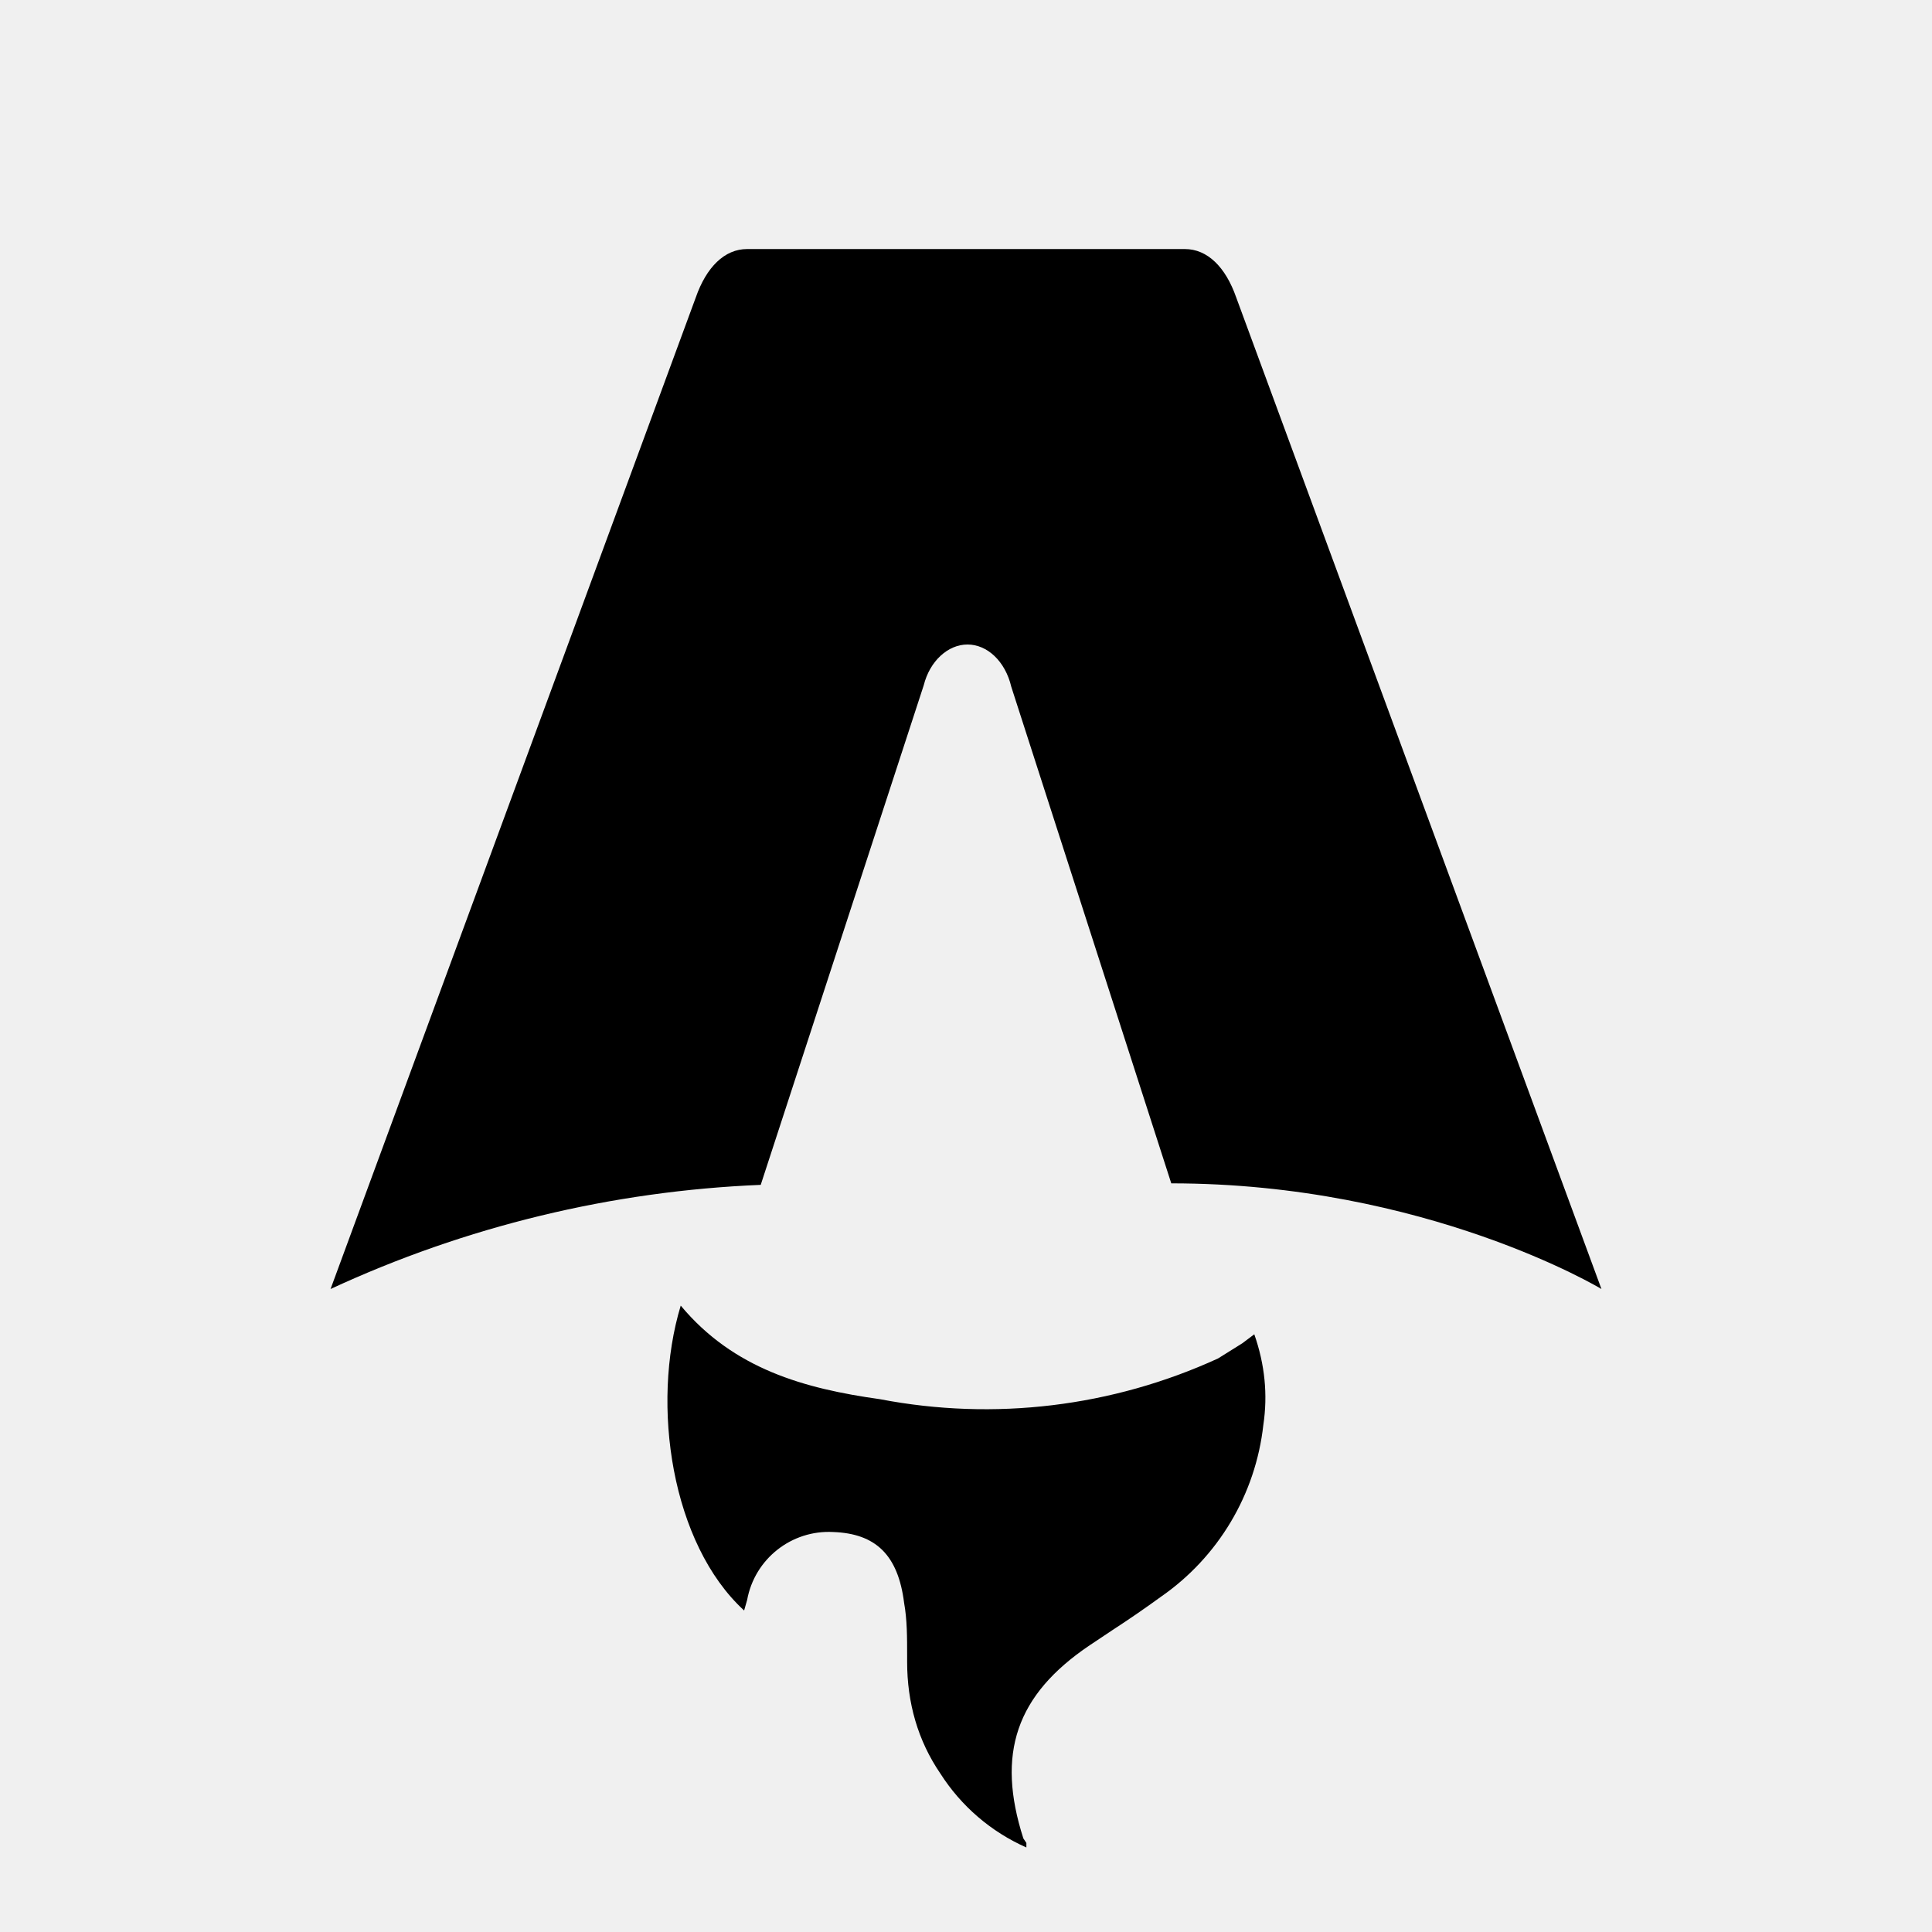
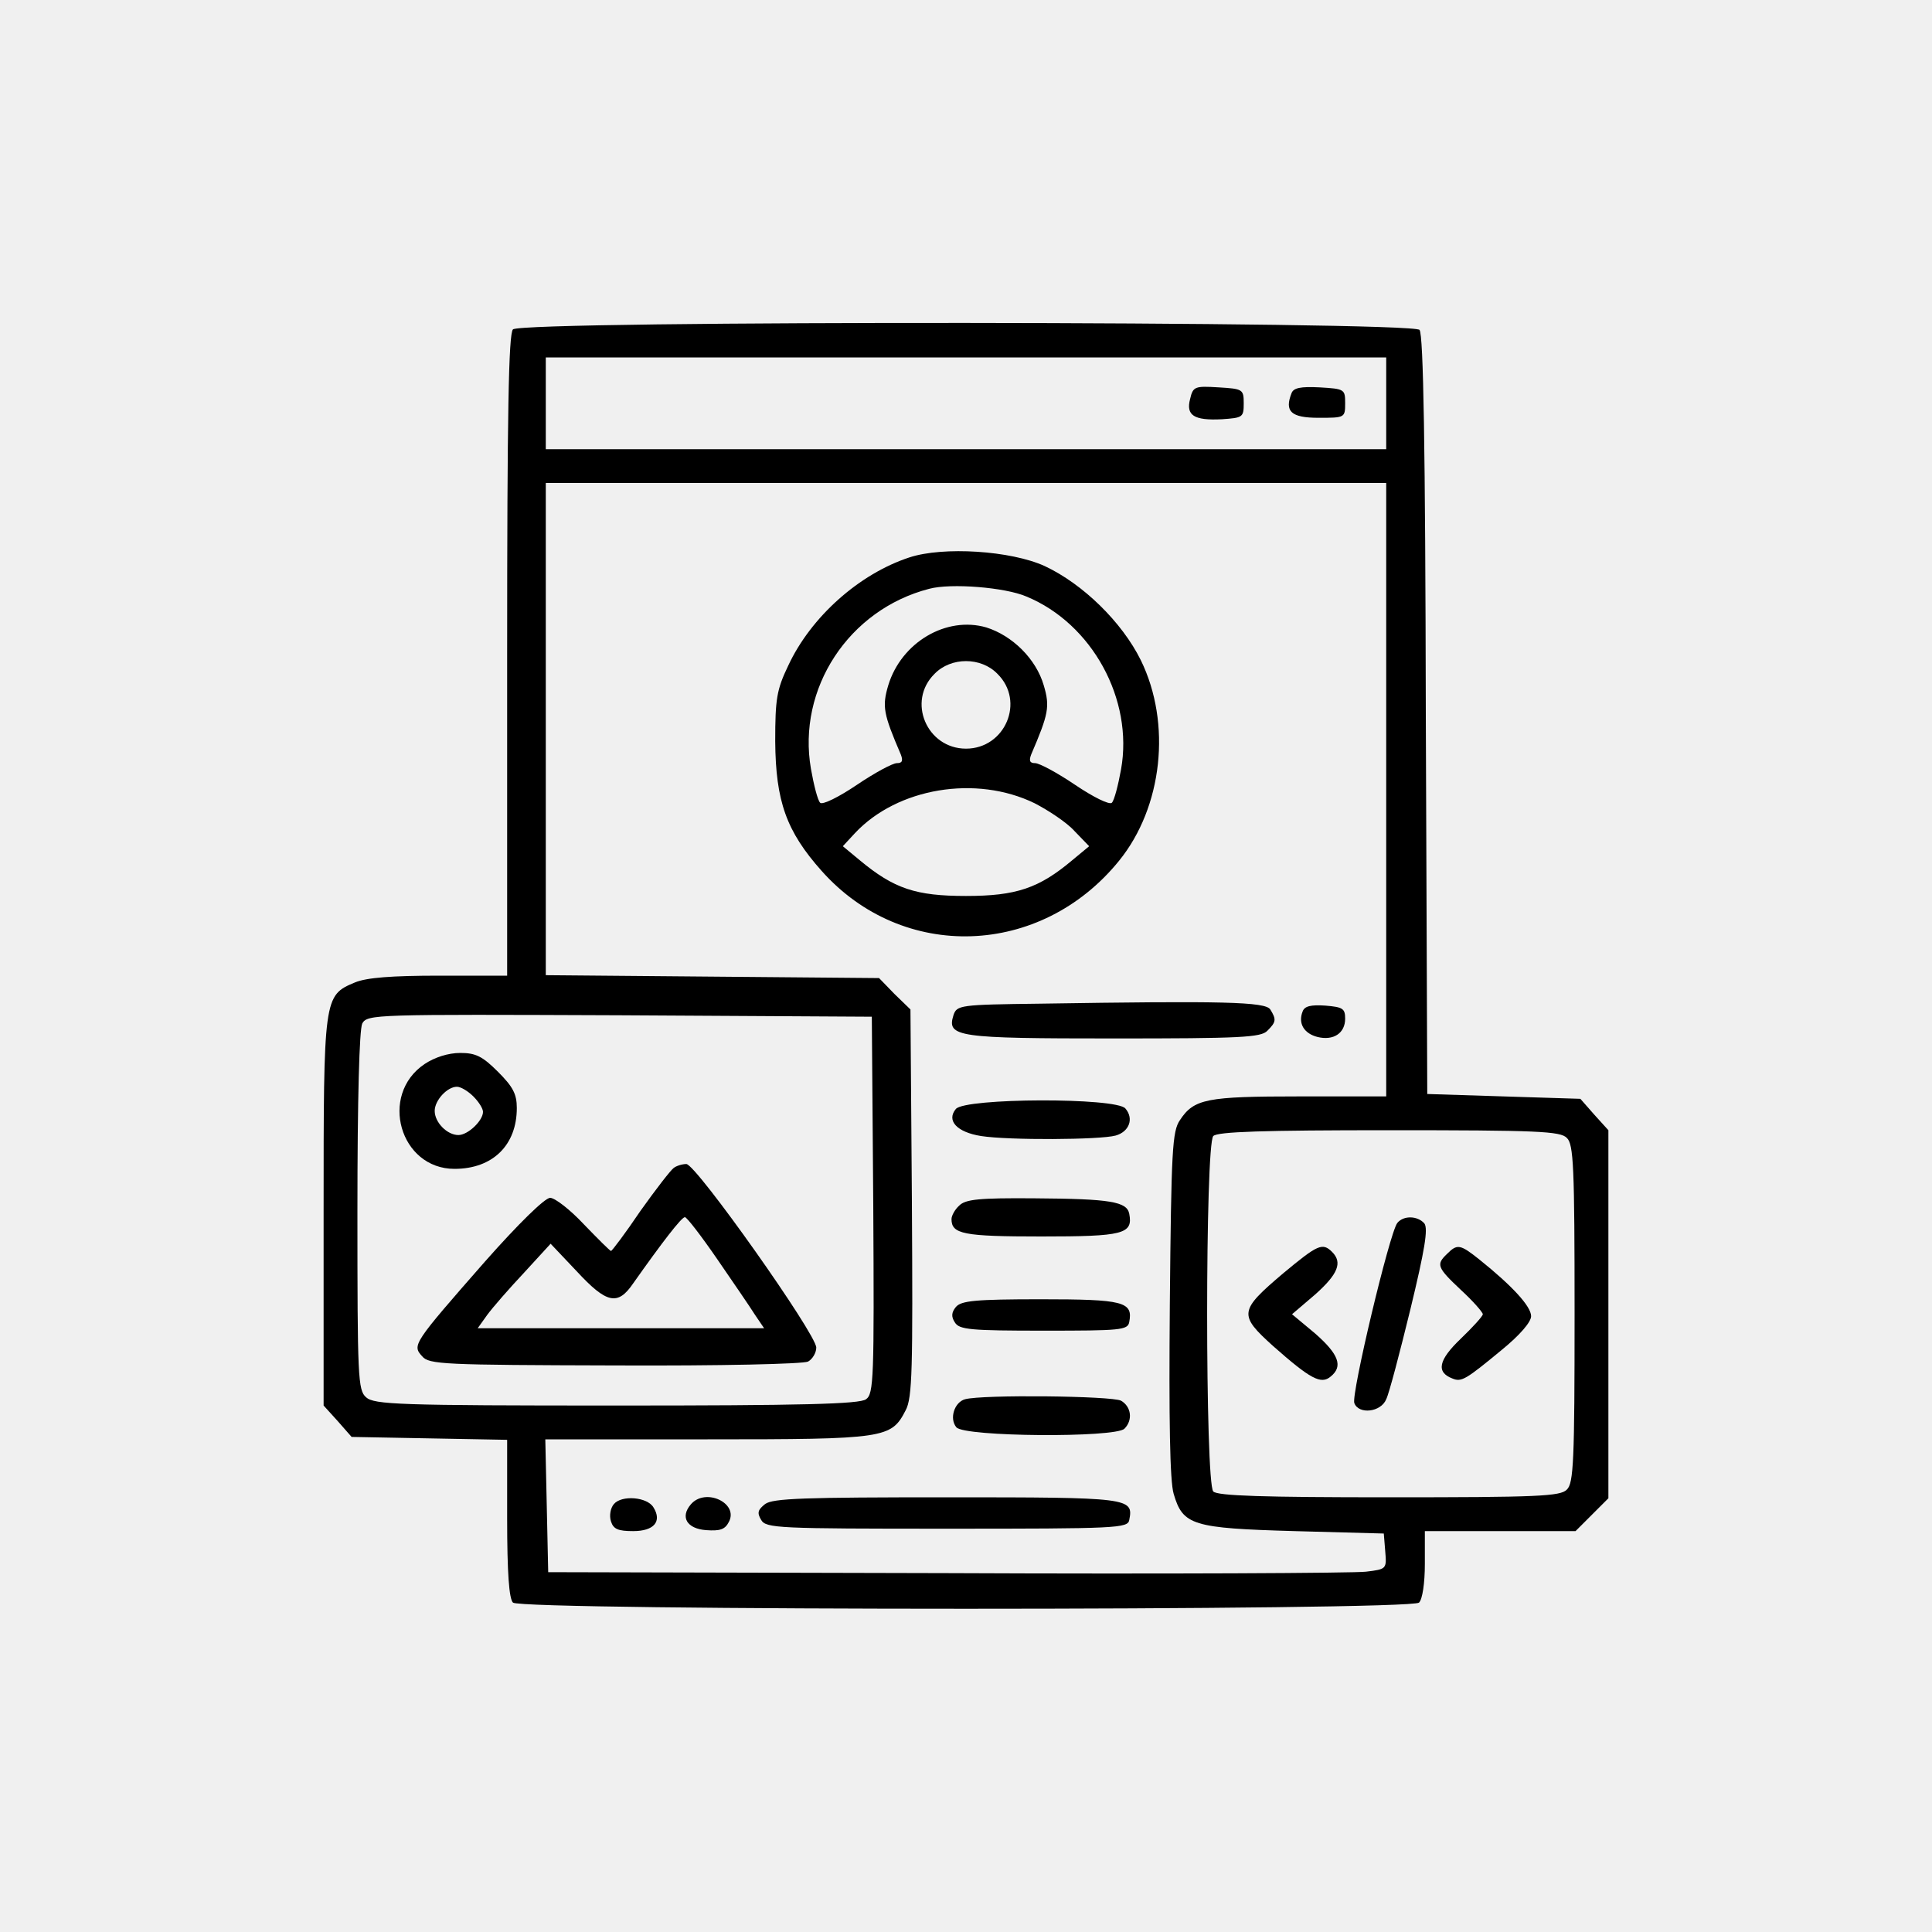
- <svg xmlns="http://www.w3.org/2000/svg" fill="none" viewBox="0 0 128 128">
-   <path d="M50.4 78.5a75.1 75.1 0 0 0-28.5 6.9l24.2-65.7c.7-2 1.9-3.2 3.4-3.2h29c1.5 0 2.7 1.2 3.4 3.2l24.2 65.7s-11.6-7-28.5-7L67 45.5c-.4-1.7-1.6-2.8-2.9-2.8-1.3 0-2.5 1.1-2.9 2.7L50.4 78.5Zm-1.1 28.2Zm-4.2-20.2c-2 6.6-.6 15.8 4.2 20.2a17.5 17.5 0 0 1 .2-.7 5.5 5.5 0 0 1 5.7-4.5c2.8.1 4.3 1.5 4.7 4.7.2 1.1.2 2.3.2 3.5v.4c0 2.7.7 5.2 2.2 7.4a13 13 0 0 0 5.7 4.9v-.3l-.2-.3c-1.8-5.6-.5-9.5 4.4-12.8l1.5-1a73 73 0 0 0 3.2-2.2 16 16 0 0 0 6.8-11.4c.3-2 .1-4-.6-6l-.8.6-1.6 1a37 37 0 0 1-22.4 2.7c-5-.7-9.7-2-13.2-6.2Z" />
-   <style>
-         path { fill: #000; }
-         @media (prefers-color-scheme: dark) {
-             path { fill: #FFF; }
-         }
-     </style>
+ <svg xmlns="http://www.w3.org/2000/svg" version="1.0" width="400pt" height="400pt" viewBox="0 0 400 400" preserveAspectRatio="xMidYMid meet">
+   <g transform="translate(0,400) scale(0.1,-0.1)" fill="#000000" stroke="none">
+     <path d="M1062 3318 c-9 -9 -12 -173 -12 -675 l0 -663 -140 0 c-99 0 -151 -4 -175 -14 -65 -27 -65 -30 -65 -475 l0 -401 29 -32 29 -33 161 -3 161 -3 0 -163 c0 -113 4 -166 12 -174 17 -17 1859 -17 1876 0 7 7 12 40 12 80 l0 68 156 0 156 0 34 34 34 34 0 381 0 381 -29 32 -29 33 -159 5 -158 5 -3 784 c-1 559 -5 788 -13 798 -16 18 -1858 20 -1877 1z m1808 -153 l0 -95 -870 0 -870 0 0 95 0 95 870 0 870 0 0 -95z m0 -800 l0 -635 -180 0 c-192 0 -218 -5 -247 -49 -16 -23 -18 -62 -21 -381 -2 -239 0 -367 8 -393 19 -65 39 -71 250 -77 l185 -5 3 -37 c3 -36 3 -37 -40 -42 -24 -3 -414 -5 -868 -3 l-825 2 -3 138 -3 137 336 0 c369 0 380 2 410 60 14 26 15 85 13 430 l-3 400 -33 32 -32 33 -345 3 -345 3 0 509 0 510 870 0 870 0 0 -635z m-1062 -860 c2 -358 1 -391 -15 -402 -13 -10 -133 -13 -517 -13 -451 0 -501 2 -518 17 -17 15 -18 40 -18 385 0 237 4 376 10 389 11 19 25 19 533 17 l522 -3 3 -390z m1436 139 c14 -13 16 -60 16 -364 0 -304 -2 -351 -16 -364 -13 -14 -61 -16 -368 -16 -260 0 -355 3 -364 12 -17 17 -17 719 0 736 9 9 104 12 364 12 307 0 355 -2 368 -16z" />
+     <path d="M2464 3174 c-9 -34 8 -45 66 -42 43 3 45 4 45 33 0 29 -2 30 -52 33 -49 3 -53 2 -59 -24z" />
+     <path d="M2674 3186 c-15 -38 -1 -51 56 -51 54 0 55 0 55 30 0 29 -1 30 -53 33 -39 2 -54 -1 -58 -12z" />
+     <path d="M1883 2846 c-104 -34 -204 -123 -251 -224 -24 -50 -27 -69 -27 -157 1 -124 23 -186 96 -268 168 -189 454 -179 616 21 90 111 109 284 45 415 -39 79 -120 158 -199 195 -70 32 -210 41 -280 18z m242 -81 c136 -56 222 -213 196 -358 -6 -33 -14 -64 -19 -69 -5 -5 -39 12 -76 37 -37 25 -74 45 -83 45 -11 0 -13 5 -8 18 36 84 39 99 26 143 -16 55 -65 103 -119 120 -83 24 -176 -31 -203 -120 -13 -44 -10 -59 26 -143 5 -13 3 -18 -8 -18 -9 0 -46 -20 -83 -45 -37 -25 -71 -42 -76 -37 -5 5 -13 36 -19 70 -29 166 78 330 245 373 45 12 157 3 201 -16z m-60 -160 c58 -57 16 -155 -65 -155 -81 0 -123 98 -65 155 34 35 96 35 130 0z m77 -268 c29 -15 67 -40 83 -58 l30 -31 -35 -29 c-69 -58 -116 -74 -220 -74 -104 0 -149 15 -220 74 l-35 29 25 27 c88 94 251 121 372 62z" />
+     <path d="M2153 1922 c-166 -2 -172 -3 -179 -24 -14 -45 7 -48 332 -48 262 0 305 2 318 16 18 18 19 23 6 44 -10 16 -98 18 -477 12z" />
+     <path d="M2697 1906 c-10 -25 3 -46 31 -53 33 -8 57 8 57 38 0 21 -5 24 -41 27 -30 2 -43 -1 -47 -12z" />
+     <path d="M1979 1704 c-20 -24 2 -48 52 -56 57 -9 247 -8 279 1 28 8 38 35 20 56 -19 23 -332 22 -351 -1z" />
+     <path d="M1986 1504 c-9 -8 -16 -21 -16 -28 0 -31 24 -36 186 -36 170 0 190 5 182 47 -5 25 -38 31 -195 32 -116 1 -144 -2 -157 -15z" />
+     <path d="M1979 1294 c-9 -11 -10 -20 -2 -32 9 -15 33 -17 184 -17 159 0 174 1 177 18 8 42 -12 47 -183 47 -136 0 -165 -3 -176 -16z" />
+     <path d="M1998 1103 c-22 -6 -33 -40 -18 -58 16 -20 329 -22 348 -3 18 18 14 46 -7 58 -19 10 -287 13 -323 3z" />
+     <path d="M1271 886 c-7 -8 -10 -24 -6 -36 5 -16 15 -20 46 -20 43 0 60 20 42 49 -13 22 -66 26 -82 7z" />
+     <path d="M1430 885 c-22 -26 -8 -50 32 -53 28 -2 39 1 47 17 21 39 -49 72 -79 36z" />
+     <path d="M1584 886 c-15 -12 -17 -18 -8 -33 10 -17 35 -18 385 -18 352 0 374 1 377 18 9 46 2 47 -377 47 -295 0 -361 -2 -377 -14z" />
+     <path d="M879 1797 c-95 -64 -51 -217 62 -217 79 0 129 49 129 126 0 29 -8 44 -39 75 -32 32 -46 39 -78 39 -25 0 -53 -9 -74 -23z m101 -67 c11 -11 20 -25 20 -32 0 -18 -31 -48 -51 -48 -23 0 -49 26 -49 50 0 22 26 50 46 50 8 0 23 -9 34 -20z" />
+     <path d="M1395 1582 c-6 -4 -37 -44 -69 -89 -31 -46 -59 -83 -61 -83 -2 0 -27 25 -56 55 -28 30 -60 55 -70 55 -11 0 -66 -54 -135 -132 -149 -170 -151 -173 -130 -196 14 -17 44 -18 398 -19 221 -1 390 3 401 8 9 5 17 18 17 29 0 28 -249 380 -269 380 -9 0 -21 -4 -26 -8z m90 -189 c33 -48 68 -99 78 -115 l19 -28 -297 0 -296 0 20 28 c11 15 45 54 76 87 l55 60 54 -57 c62 -67 85 -72 117 -25 60 85 100 137 107 137 4 0 34 -39 67 -87z" />
+     <path d="M2893 1468 c-16 -20 -96 -356 -89 -373 9 -24 55 -19 66 8 6 12 28 96 50 186 30 124 37 167 29 178 -14 16 -43 17 -56 1z" />
+     <path d="M2657 1364 c-92 -78 -93 -86 -21 -151 77 -68 99 -80 119 -63 26 21 17 46 -32 89 l-48 40 48 41 c47 42 57 66 35 88 -20 20 -30 15 -101 -44z" />
+     <path d="M2996 1404 c-23 -22 -21 -28 29 -75 25 -23 45 -46 45 -50 0 -4 -21 -27 -46 -51 -46 -44 -51 -69 -17 -82 19 -8 28 -2 102 59 38 31 61 58 61 70 0 20 -38 62 -108 118 -39 31 -45 32 -66 11z" />
+   </g>
</svg>
